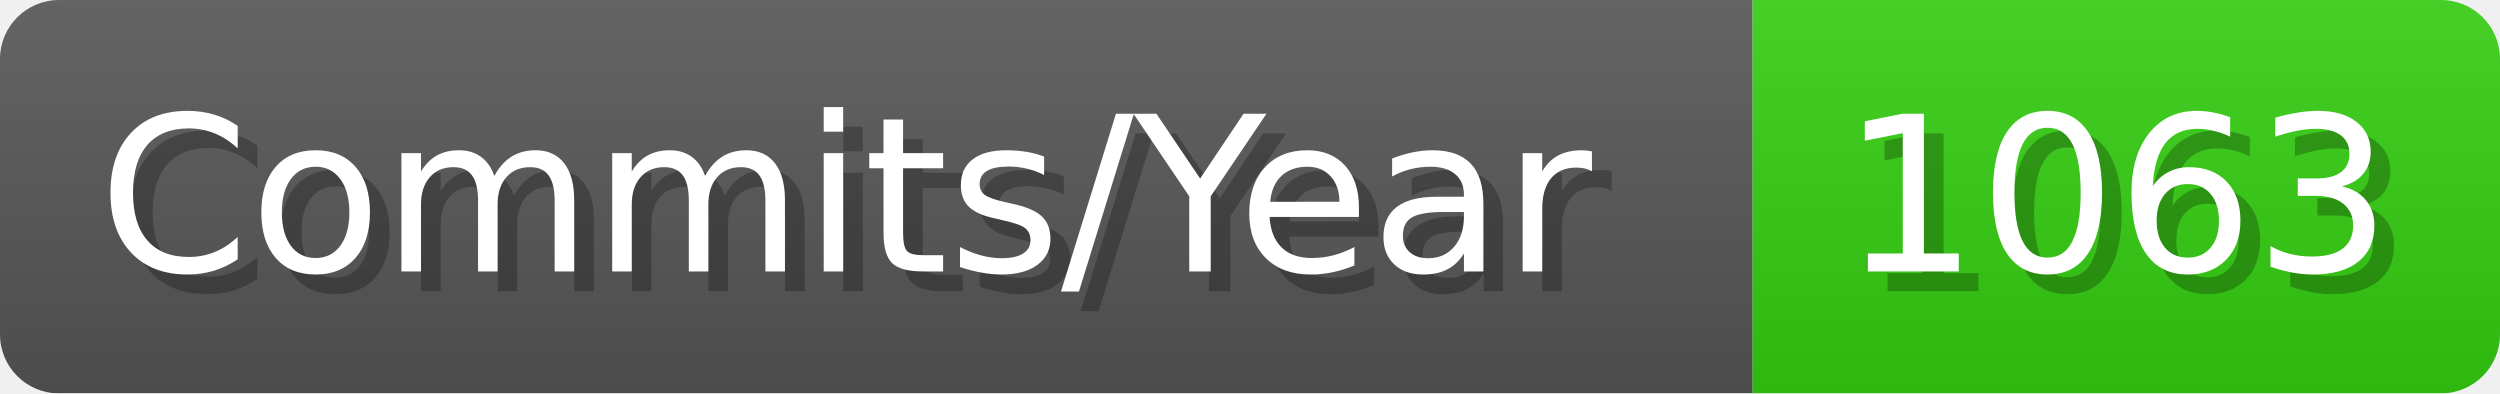
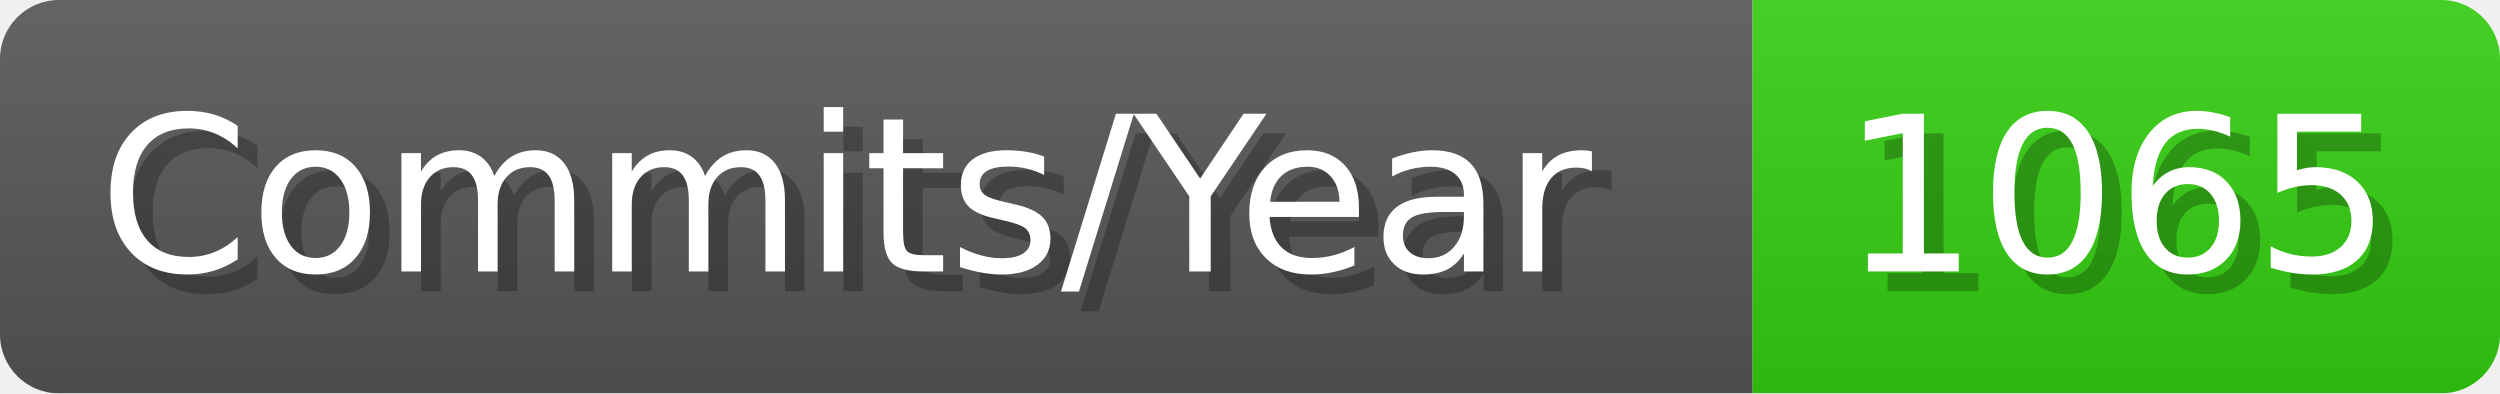
- <svg xmlns="http://www.w3.org/2000/svg" width="127.1" height="20" viewBox="0 0 1271 200" role="img" aria-label="Commits/Year: 1063">
+ <svg xmlns="http://www.w3.org/2000/svg" width="127.1" height="20" viewBox="0 0 1271 200" role="img" aria-label="Commits/Year: 1065">
  <linearGradient id="aUPdi" x2="0" y2="100%">
    <stop offset="0" stop-opacity=".1" stop-color="#EEE" />
    <stop offset="1" stop-opacity=".1" />
  </linearGradient>
  <mask id="WfAiQ">
    <rect width="1271" height="200" rx="30" fill="#FFF" />
  </mask>
  <g mask="url(#WfAiQ)">
    <rect width="891" height="200" fill="#555" />
    <rect width="380" height="200" fill="#3C1" x="891" />
    <rect width="1271" height="200" fill="url(#aUPdi)" />
  </g>
  <g aria-hidden="true" fill="#fff" text-anchor="start" font-family="Verdana,DejaVu Sans,sans-serif" font-size="110">
    <text x="60" y="148" textLength="791" fill="#000" opacity="0.25">Commits/Year</text>
    <text x="50" y="138" textLength="791">Commits/Year</text>
-     <text x="946" y="148" textLength="280" fill="#000" opacity="0.25">1063</text>
-     <text x="936" y="138" textLength="280">1063</text>
+     <text x="946" y="148" textLength="280" fill="#000" opacity="0.25">1065</text>
+     <text x="936" y="138" textLength="280">1065</text>
  </g>
</svg>
